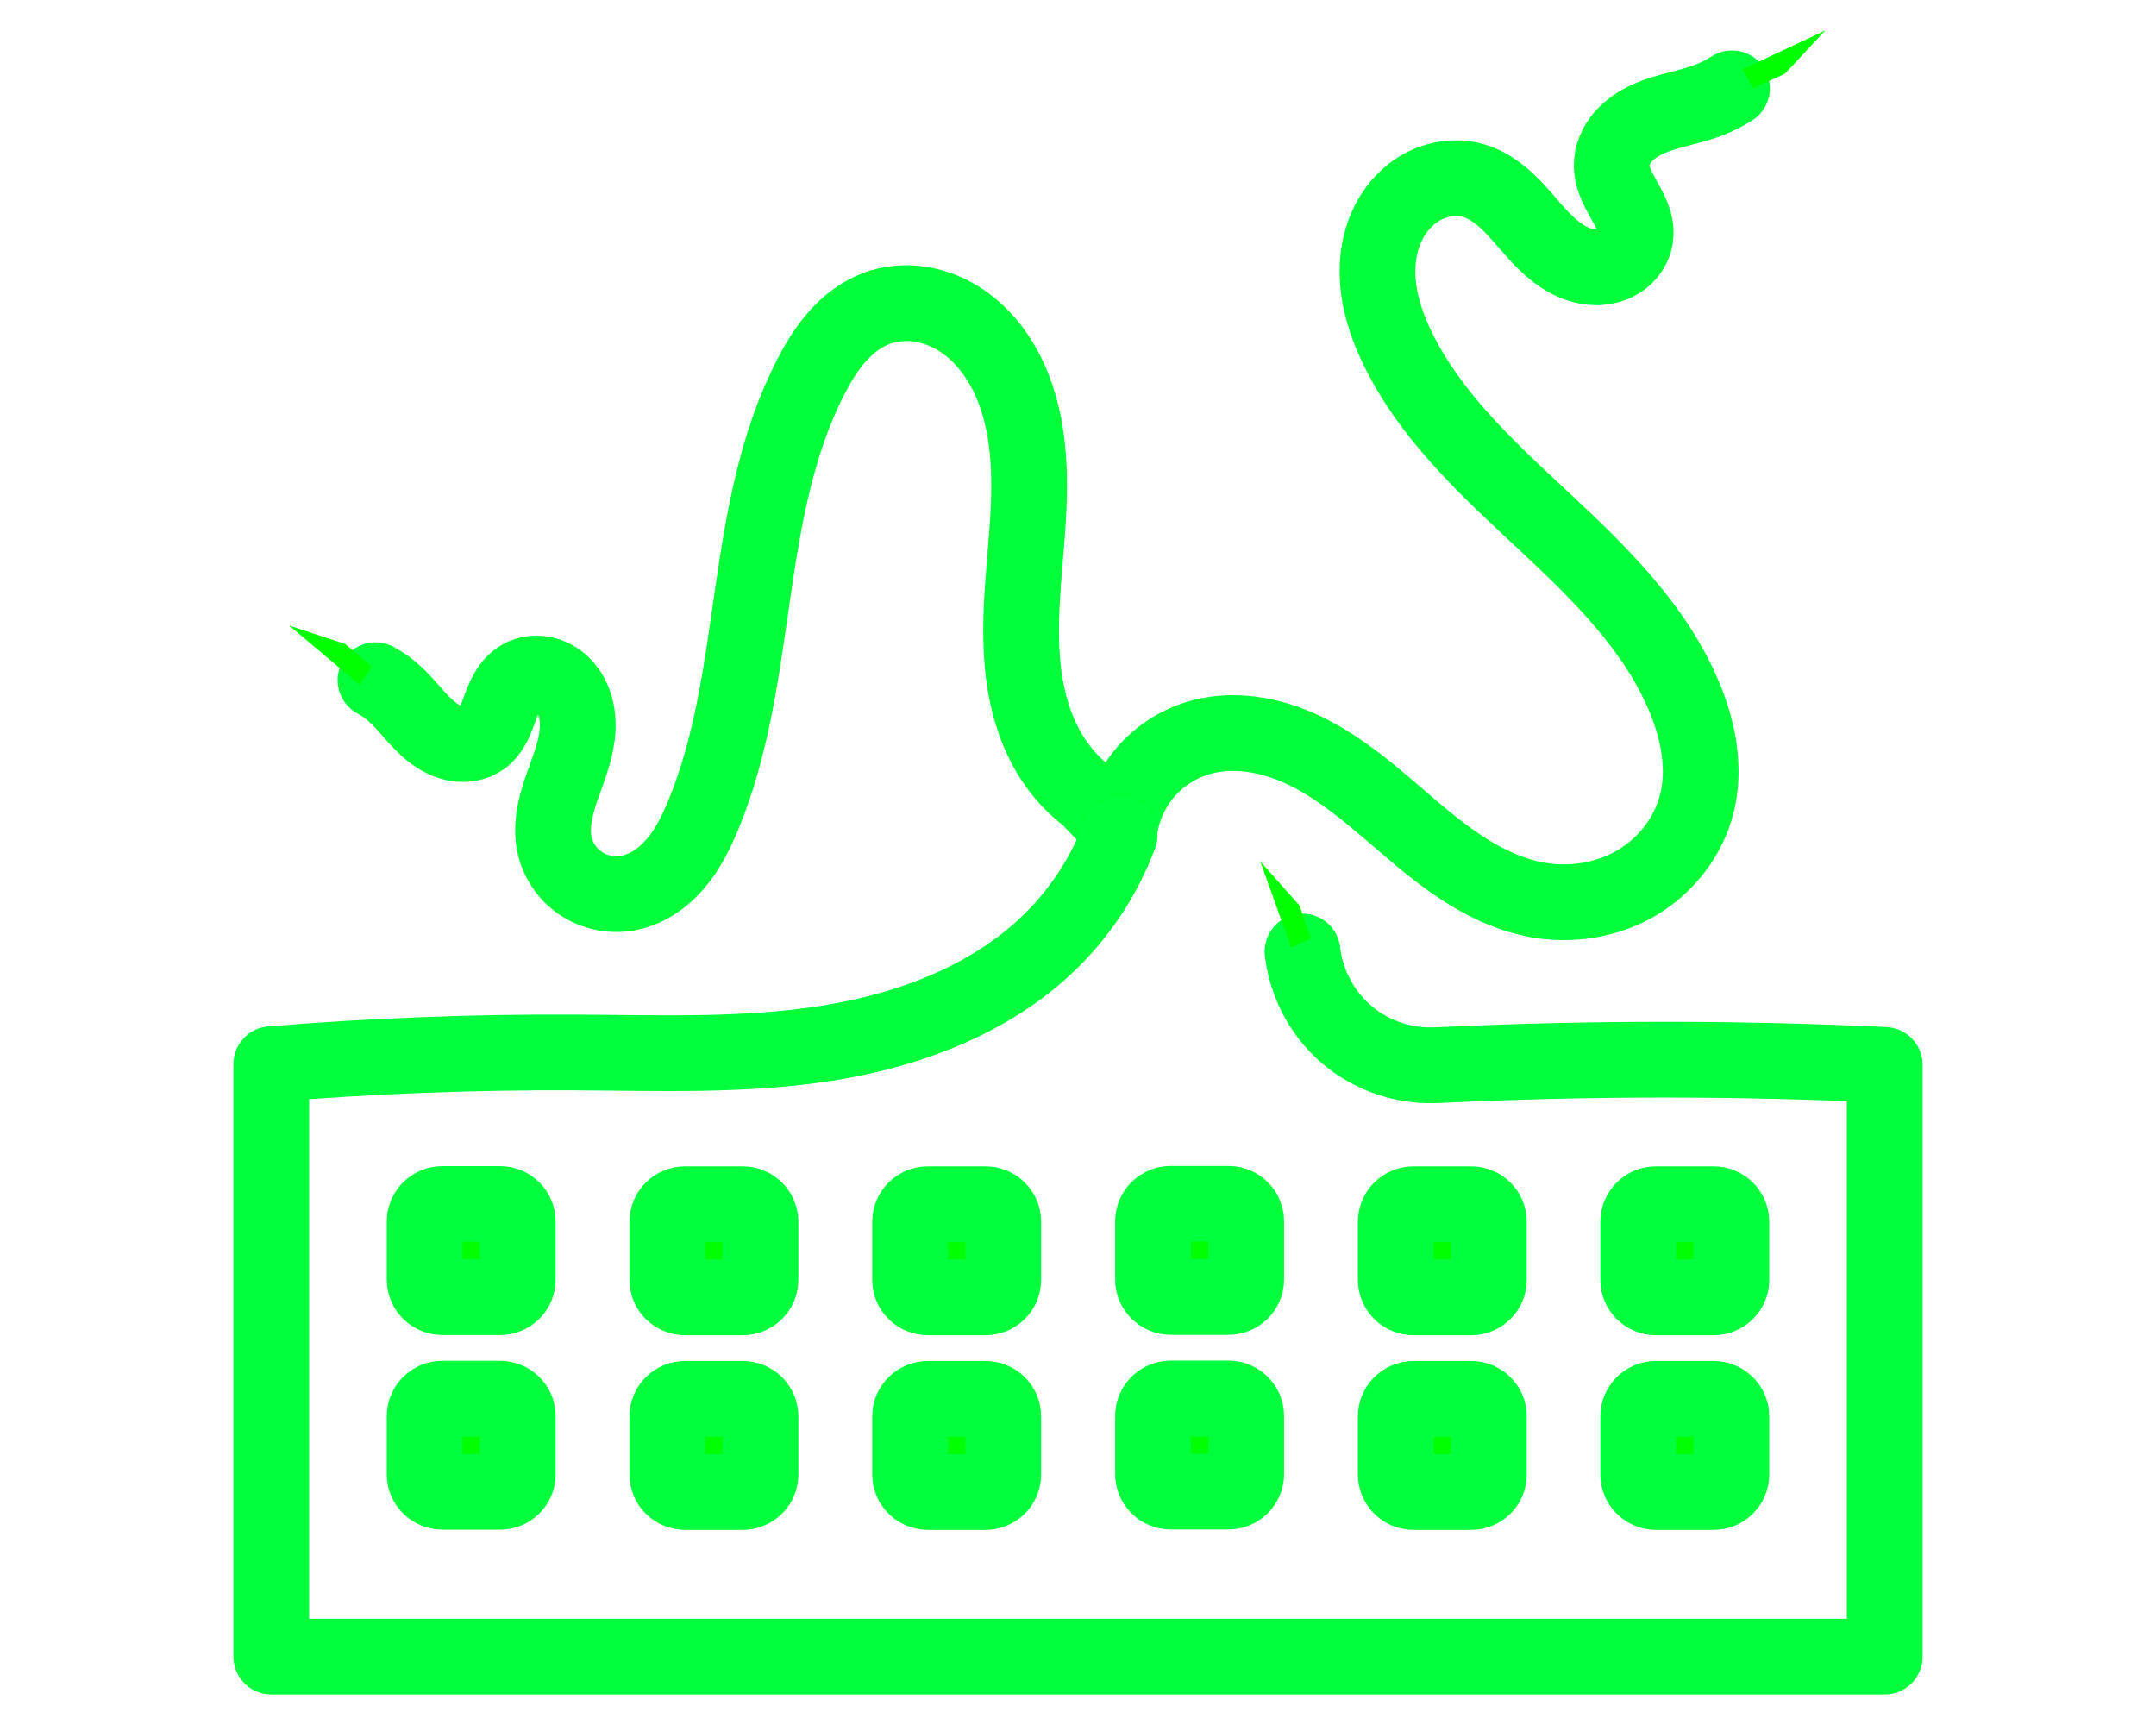
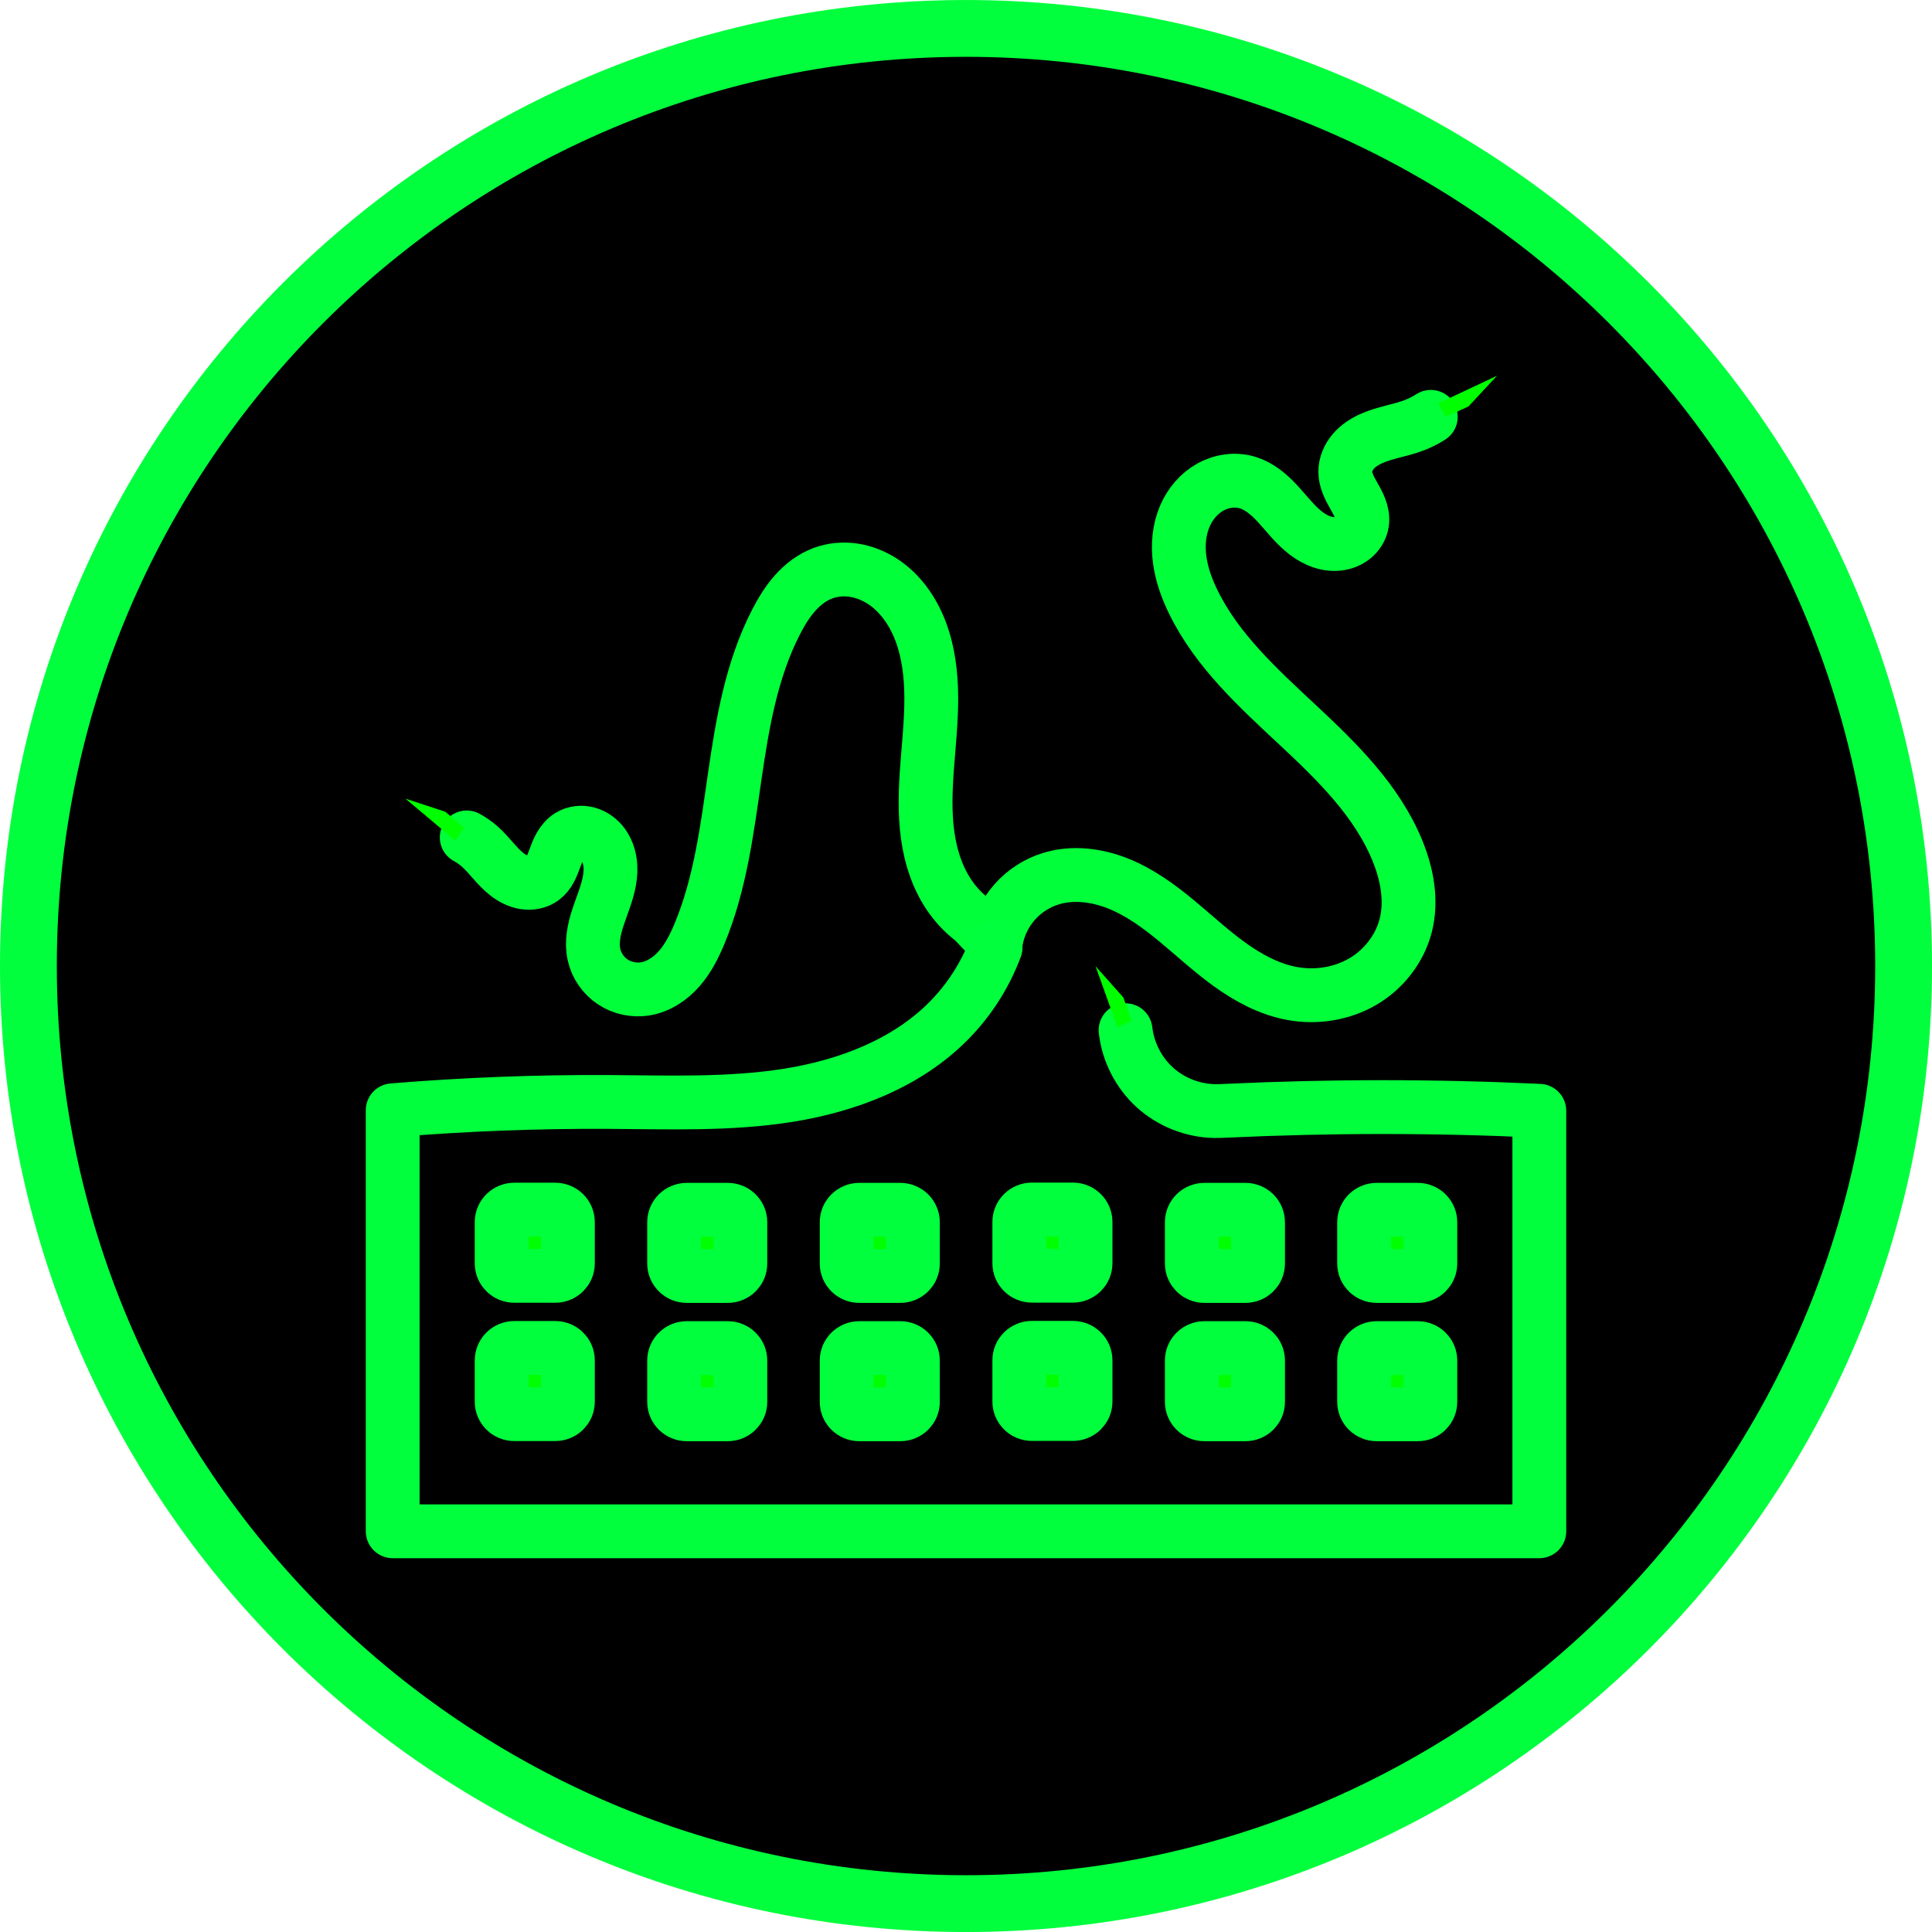
- <svg xmlns="http://www.w3.org/2000/svg" id="svg2" height="512" width="640" version="1.1" viewBox="0 0 640 512">
-   <g id="layer1" transform="translate(-73.17 -475.44)">
-     <g id="g4839" transform="matrix(2.8822 0 0 2.8822 4.3323 -1930)">
-       <g stroke-linecap="round" stroke-width="7.8" fill="none">
-         <path id="path4159" d="m62.555 904.63c.68.368 1.318.814 1.896 1.327 1.403 1.244 2.448 2.864 3.928 4.016.74.576 1.595 1.029 2.519 1.183.925.154 1.924-.015 2.675-.575.447-.333.791-.789 1.058-1.279.267-.489.462-1.014.655-1.538.235-.637.469-1.278.804-1.868s.78-1.133 1.358-1.488c.784-.482 1.776-.58 2.661-.329.885.251 1.659.835 2.204 1.576.545.741.869 1.631 1.001 2.542.132.91.077 1.841-.086 2.746-.327 1.81-1.077 3.512-1.651 5.259-.574 1.748-.975 3.624-.577 5.42.353 1.592 1.346 3.03 2.701 3.937 1.355.907 3.057 1.276 4.669 1.027 1.954-.302 3.699-1.472 4.999-2.962s2.196-3.287 2.952-5.114c2.973-7.184 3.954-15.005 5.07-22.699 1.115-7.694 2.439-15.512 6.003-22.421.763-1.479 1.631-2.915 2.736-4.159 1.105-1.244 2.46-2.293 4.017-2.88 1.424-.537 2.99-.672 4.494-.445 1.505.227 2.948.812 4.22 1.647 2.545 1.67 4.356 4.302 5.444 7.145 1.183 3.091 1.564 6.438 1.571 9.747.007 3.309-.35 6.607-.597 9.907s-.382 6.63.066 9.909c.448 3.279 1.506 6.526 3.463 9.195.89 1.214 1.958 2.297 3.159 3.204l2.864 3" stroke="#01ff3a" />
-         <path id="path4159-6" d="m202.27 843.68c-.75.484-1.549.89-2.382 1.21-2.03.78-4.239 1.045-6.224 1.933-.992.444-1.929 1.05-2.634 1.877-.706.827-1.168 1.889-1.152 2.976.018 1.175.574 2.269 1.15 3.293.354.629.722 1.254.982 1.928.26.673.41 1.405.308 2.12-.125.879-.636 1.685-1.34 2.226-.704.541-1.589.826-2.477.862-.887.037-1.776-.167-2.589-.524-.813-.357-1.554-.865-2.228-1.443-1.348-1.157-2.427-2.588-3.636-3.89s-2.607-2.512-4.304-3.034c-1.794-.553-3.803-.263-5.44.655-1.637.919-2.906 2.433-3.656 4.154-.867 1.989-1.058 4.232-.769 6.382.29 2.15 1.044 4.216 2.001 6.164 3.45 7.024 9.399 12.437 15.12 17.776 5.721 5.339 11.505 11.004 14.453 18.253 1.382 3.398 2.089 7.197 1.194 10.754-.861 3.425-3.213 6.419-6.266 8.194-3.053 1.774-6.761 2.339-10.233 1.697-3.282-.607-6.3-2.232-9.008-4.183-2.709-1.95-5.157-4.235-7.73-6.362-2.573-2.127-5.31-4.119-8.406-5.367s-6.604-1.705-9.794-.722c-2.015.621-3.852 1.807-5.246 3.388s-2.343 3.552-2.707 5.628" stroke="#01ff3a" />
-         <path id="path4222" stroke-linejoin="round" d="m139.2 920.57c-1.474 3.955-3.793 7.592-6.757 10.597-6.115 6.2-14.688 9.466-23.288 10.835-8.6 1.369-17.366 1.011-26.074.966-10.429-.053-20.861.349-31.255 1.204v61.016h166.17v-60.942c-15.098-.71-30.229-.711-45.327-.004-.581.027-1.162.055-1.744.045-3.17-.055-6.305-1.299-8.651-3.431s-3.883-5.134-4.241-8.284" stroke="#01ff3d" />
-       </g>
-       <g id="g4433" transform="translate(6.9084 2.3128)">
-         <g id="g4380" transform="translate(1.8082)">
-           <g id="g4376" transform="translate(.073967 -.1549)">
-             <g id="g4373" transform="translate(-1.3839 .13393)">
-               <rect id="rect4236" stroke-linejoin="round" rx="1.837" ry="1.801" height="9.596" width="9.596" stroke="#01ff3d" stroke-linecap="round" y="956.28" x="60.211" stroke-width="7.8" fill="#00ff00" />
+ <svg xmlns="http://www.w3.org/2000/svg" width="24" height="24" version="1.1" viewBox="0 0 24 24">
+   <g transform="matrix(.085717 0 0 .085717 -2.0712 -64.941)">
+     <circle cx="164.16" cy="897.62" r="135.88" style="fill:#000000;stroke-linecap:round;stroke-linejoin:round;stroke-width:8.233;stroke:#01ff3d" />
+     <g transform="translate(29.249,-25.648)">
+       <path d="m62.555 904.63c.68.368 1.318.814 1.896 1.327 1.403 1.244 2.448 2.864 3.928 4.016.74.576 1.595 1.029 2.519 1.183.925.154 1.924-.015 2.675-.575.447-.333.791-.789 1.058-1.279.267-.489.462-1.014.655-1.538.235-.637.469-1.278.804-1.868s.78-1.133 1.358-1.488c.784-.482 1.776-.58 2.661-.329s1.659.835 2.204 1.576.869 1.631 1.001 2.542c.132.91.077 1.841-.086 2.746-.327 1.81-1.077 3.512-1.651 5.259s-.975 3.624-.577 5.42c.353 1.592 1.346 3.03 2.701 3.937 1.355.907 3.057 1.276 4.669 1.027 1.954-.302 3.699-1.472 4.999-2.962s2.196-3.287 2.952-5.114c2.973-7.184 3.954-15.005 5.07-22.699 1.115-7.694 2.439-15.512 6.003-22.421.763-1.479 1.631-2.915 2.736-4.159 1.105-1.244 2.46-2.293 4.017-2.88 1.424-.537 2.99-.672 4.494-.445s2.948.812 4.22 1.647c2.545 1.67 4.356 4.302 5.444 7.145 1.183 3.091 1.564 6.438 1.571 9.747.007 3.309-.35 6.607-.597 9.907s-.382 6.63.066 9.909c.448 3.279 1.506 6.526 3.463 9.195.89 1.214 1.958 2.297 3.159 3.204l2.864 3" style="fill:none;stroke-linecap:round;stroke-width:7.8;stroke:#01ff3a" />
+       <path d="m202.27 843.68c-.75.484-1.549.89-2.382 1.21-2.03.78-4.239 1.045-6.224 1.933-.992.444-1.929 1.05-2.634 1.877-.706.827-1.168 1.889-1.152 2.976.018 1.175.574 2.269 1.15 3.293.354.629.722 1.254.982 1.928s.41 1.405.308 2.12c-.125.879-.636 1.685-1.34 2.226-.704.541-1.589.826-2.477.862-.887.037-1.776-.167-2.589-.524s-1.554-.865-2.228-1.443c-1.348-1.157-2.427-2.588-3.636-3.89s-2.607-2.512-4.304-3.034c-1.794-.553-3.803-.263-5.44.655-1.637.919-2.906 2.433-3.656 4.154-.867 1.989-1.058 4.232-.769 6.382s1.044 4.216 2.001 6.164c3.45 7.024 9.399 12.437 15.12 17.776 5.721 5.339 11.505 11.004 14.453 18.253 1.382 3.398 2.089 7.197 1.194 10.754-.861 3.425-3.213 6.419-6.266 8.194-3.053 1.774-6.761 2.339-10.233 1.697-3.282-.607-6.3-2.232-9.008-4.183-2.709-1.95-5.157-4.235-7.73-6.362-2.573-2.127-5.31-4.119-8.406-5.367s-6.604-1.705-9.794-.722c-2.015.621-3.852 1.807-5.246 3.388s-2.343 3.552-2.707 5.628" style="fill:none;stroke-linecap:round;stroke-width:7.8;stroke:#01ff3a" />
+       <path d="m139.2 920.57c-1.474 3.955-3.793 7.592-6.757 10.597-6.115 6.2-14.688 9.466-23.288 10.835s-17.366 1.011-26.074.966c-10.429-.053-20.861.349-31.255 1.204v61.016h166.17v-60.942c-15.098-.71-30.229-.711-45.327-.004-.581.027-1.162.055-1.744.045-3.17-.055-6.305-1.299-8.651-3.431s-3.883-5.134-4.241-8.284" style="fill:none;stroke-linecap:round;stroke-linejoin:round;stroke-width:7.8;stroke:#01ff3d" />
+       <g transform="translate(6.9084,2.3128)">
+         <g transform="translate(1.8082)">
+           <g transform="translate(.073967 -.1549)">
+             <g transform="translate(-1.3839 .13393)">
+               <rect x="60.211" y="956.28" width="9.596" height="9.596" rx="1.837" ry="1.801" style="fill:#00ff00;stroke-linecap:round;stroke-linejoin:round;stroke-width:7.8;stroke:#01ff3d" />
            </g>
          </g>
-           <g stroke-linejoin="round" stroke="#01ff3d" stroke-linecap="round" stroke-width="7.8" fill="#00ff00">
-             <rect id="rect4236-8" rx="1.837" ry="1.801" height="9.596" width="9.596" y="956.28" x="83.895" />
-             <rect id="rect4236-8-3" rx="1.837" ry="1.801" height="9.596" width="9.596" y="956.28" x="108.9" />
-             <rect id="rect4236-8-3-2" rx="1.837" ry="1.801" height="9.596" width="9.596" y="956.24" x="133.92" />
-             <rect id="rect4236-8-3-2-7" rx="1.837" ry="1.801" height="9.596" width="9.596" y="956.28" x="158.92" />
-             <rect id="rect4236-8-3-2-7-0" rx="1.837" ry="1.801" height="9.596" width="9.596" y="956.28" x="183.89" />
-           </g>
+           <rect x="83.895" y="956.28" width="9.596" height="9.596" rx="1.837" ry="1.801" style="fill:#00ff00;stroke-linecap:round;stroke-linejoin:round;stroke-width:7.8;stroke:#01ff3d" />
+           <rect x="108.9" y="956.28" width="9.596" height="9.596" rx="1.837" ry="1.801" style="fill:#00ff00;stroke-linecap:round;stroke-linejoin:round;stroke-width:7.8;stroke:#01ff3d" />
+           <rect x="133.92" y="956.24" width="9.596" height="9.596" rx="1.837" ry="1.801" style="fill:#00ff00;stroke-linecap:round;stroke-linejoin:round;stroke-width:7.8;stroke:#01ff3d" />
+           <rect x="158.92" y="956.28" width="9.596" height="9.596" rx="1.837" ry="1.801" style="fill:#00ff00;stroke-linecap:round;stroke-linejoin:round;stroke-width:7.8;stroke:#01ff3d" />
+           <rect x="183.89" y="956.28" width="9.596" height="9.596" rx="1.837" ry="1.801" style="fill:#00ff00;stroke-linecap:round;stroke-linejoin:round;stroke-width:7.8;stroke:#01ff3d" />
        </g>
-         <g id="g4380-9" transform="translate(1.8082 20.045)">
-           <g id="g4376-0" transform="translate(.073967 -.1549)">
-             <g id="g4373-5" transform="translate(-1.3839 .13393)">
-               <rect id="rect4236-9" stroke-linejoin="round" rx="1.837" ry="1.801" height="9.596" width="9.596" stroke="#01ff3d" stroke-linecap="round" y="956.28" x="60.211" stroke-width="7.8" fill="#00ff00" />
+         <g transform="translate(1.8082,20.045)">
+           <g transform="translate(.073967 -.1549)">
+             <g transform="translate(-1.3839 .13393)">
+               <rect x="60.211" y="956.28" width="9.596" height="9.596" rx="1.837" ry="1.801" style="fill:#00ff00;stroke-linecap:round;stroke-linejoin:round;stroke-width:7.8;stroke:#01ff3d" />
            </g>
          </g>
-           <g stroke-linejoin="round" stroke="#01ff3d" stroke-linecap="round" stroke-width="7.8" fill="#00ff00">
-             <rect id="rect4236-8-4" rx="1.837" ry="1.801" height="9.596" width="9.596" y="956.28" x="83.895" />
-             <rect id="rect4236-8-3-28" rx="1.837" ry="1.801" height="9.596" width="9.596" y="956.28" x="108.9" />
-             <rect id="rect4236-8-3-2-79" rx="1.837" ry="1.801" height="9.596" width="9.596" y="956.24" x="133.92" />
-             <rect id="rect4236-8-3-2-7-3" rx="1.837" ry="1.801" height="9.596" width="9.596" y="956.28" x="158.92" />
-             <rect id="rect4236-8-3-2-7-0-5" rx="1.837" ry="1.801" height="9.596" width="9.596" y="956.28" x="183.89" />
-           </g>
+           <rect x="83.895" y="956.28" width="9.596" height="9.596" rx="1.837" ry="1.801" style="fill:#00ff00;stroke-linecap:round;stroke-linejoin:round;stroke-width:7.8;stroke:#01ff3d" />
+           <rect x="108.9" y="956.28" width="9.596" height="9.596" rx="1.837" ry="1.801" style="fill:#00ff00;stroke-linecap:round;stroke-linejoin:round;stroke-width:7.8;stroke:#01ff3d" />
+           <rect x="133.92" y="956.24" width="9.596" height="9.596" rx="1.837" ry="1.801" style="fill:#00ff00;stroke-linecap:round;stroke-linejoin:round;stroke-width:7.8;stroke:#01ff3d" />
+           <rect x="158.92" y="956.28" width="9.596" height="9.596" rx="1.837" ry="1.801" style="fill:#00ff00;stroke-linecap:round;stroke-linejoin:round;stroke-width:7.8;stroke:#01ff3d" />
+           <rect x="183.89" y="956.28" width="9.596" height="9.596" rx="1.837" ry="1.801" style="fill:#00ff00;stroke-linecap:round;stroke-linejoin:round;stroke-width:7.8;stroke:#01ff3d" />
        </g>
      </g>
-       <g fill-rule="evenodd" stroke-width="0" fill="#00ff00">
-         <path id="path4743" d="m62.166 903.25-2.72-2.344-5.768-1.893 7.216 6.077z" />
-         <path id="path4743-1" d="m204.46 843.66 3.268-1.487 4.135-4.445-8.541 4.007z" />
-         <path id="path4743-3" d="m158.89 931.22-1.173-3.393-4.035-4.536 3.184 8.88z" />
-       </g>
+       <path d="m62.166 903.25-2.72-2.344-5.768-1.893 7.216 6.077 1.272-1.839z" style="fill-rule:evenodd;fill:#00ff00;stroke-width:0" />
+       <path d="m204.46 843.66 3.268-1.487 4.135-4.445-8.541 4.007z" style="fill-rule:evenodd;fill:#00ff00;stroke-width:0" />
+       <path d="m158.89 931.22-1.173-3.393-4.035-4.536 3.184 8.88 2.024-.951z" style="fill-rule:evenodd;fill:#00ff00;stroke-width:0" />
    </g>
  </g>
</svg>
